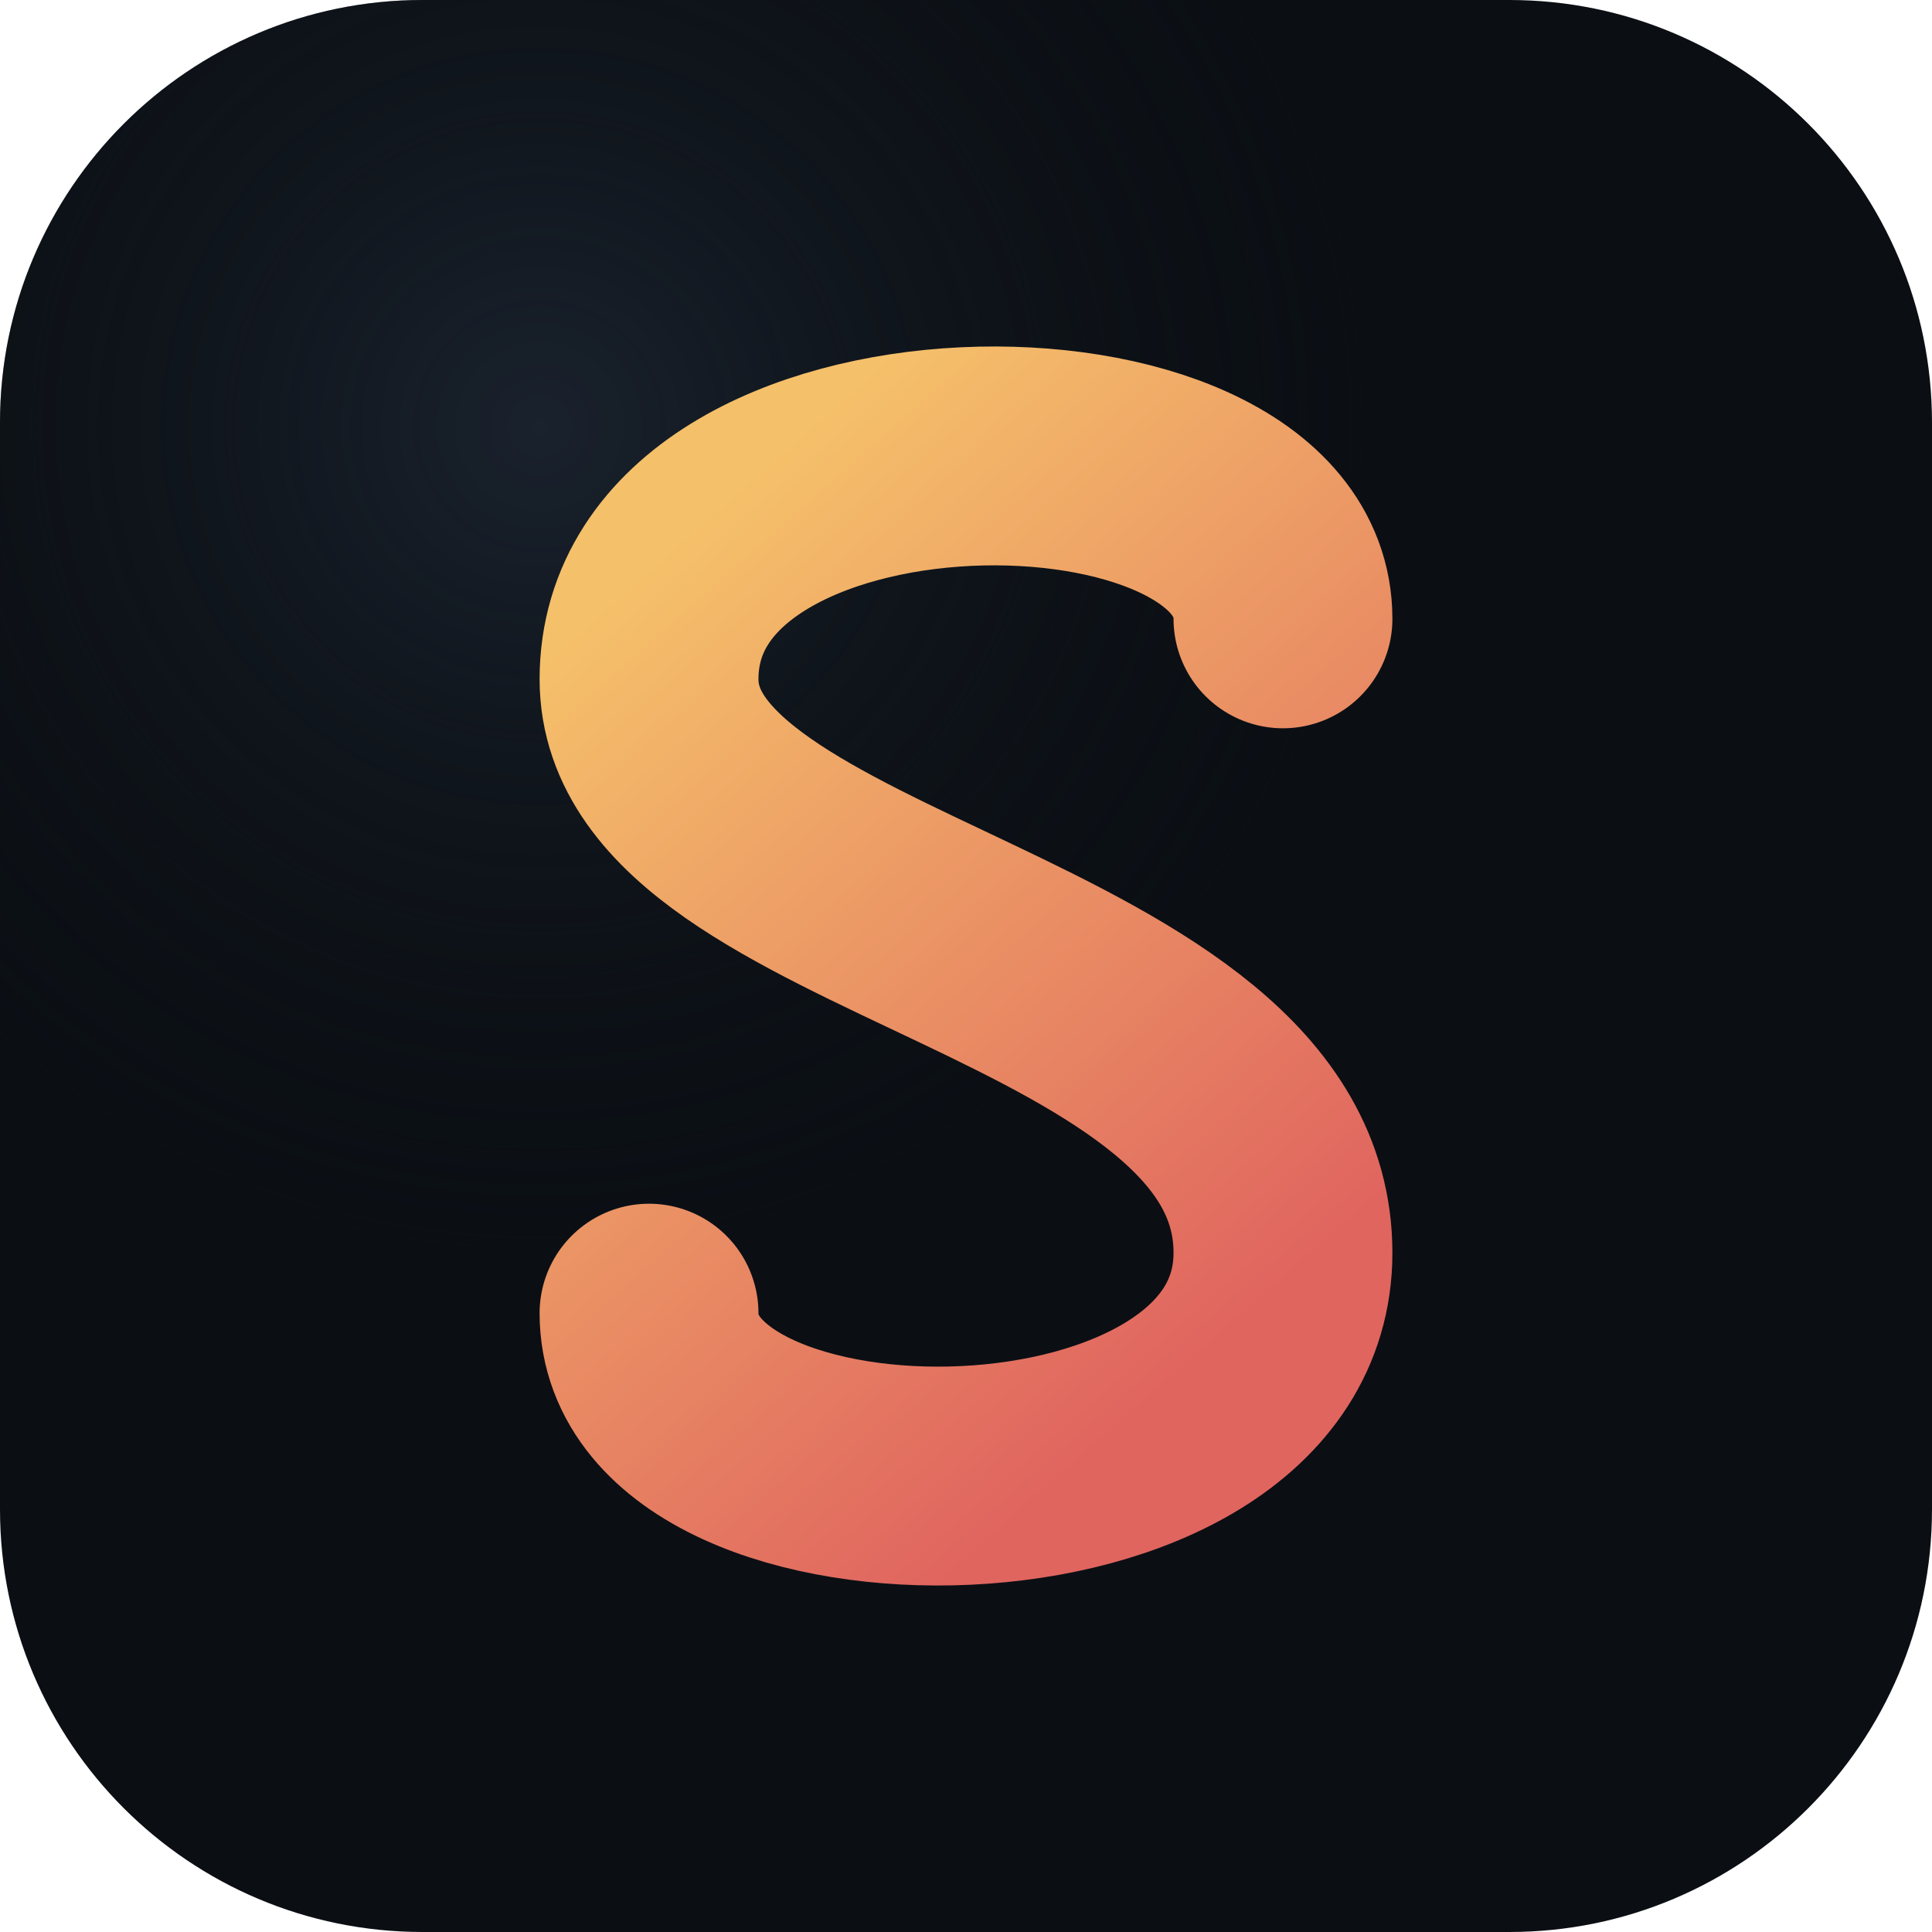
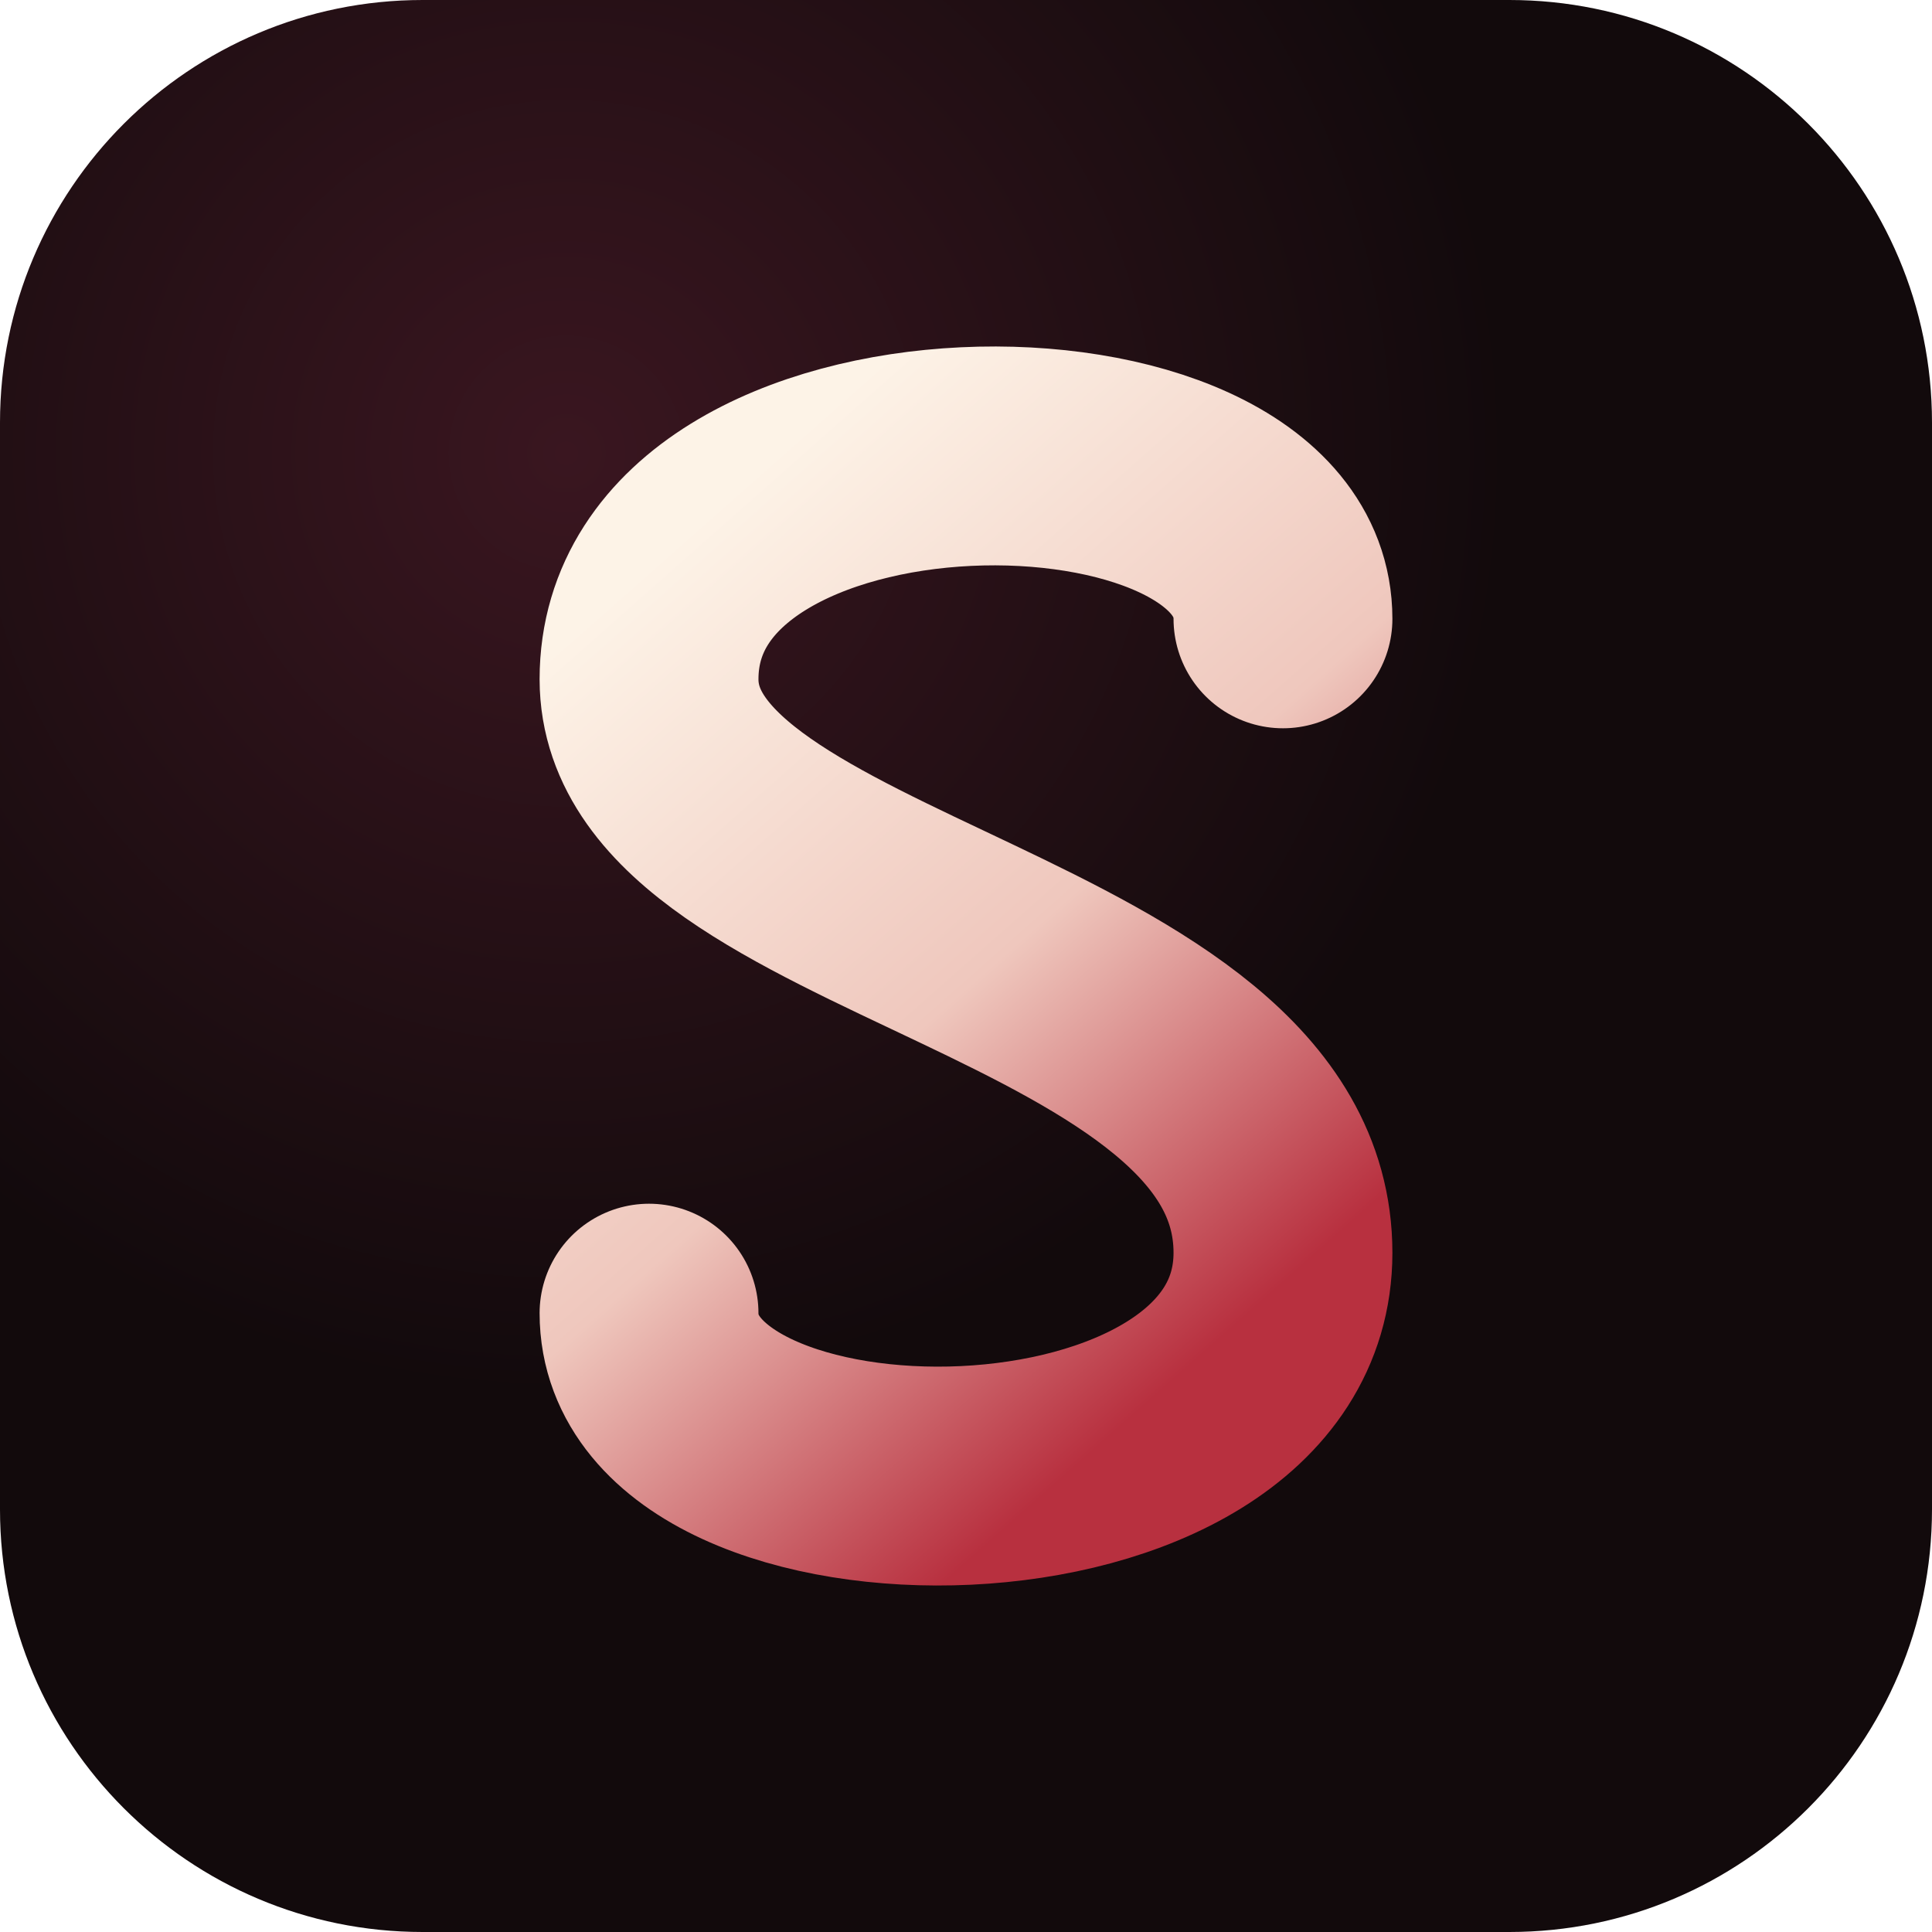
<svg xmlns="http://www.w3.org/2000/svg" width="512" height="512" viewBox="0 0 512 512" fill="none">
  <defs>
    <linearGradient id="s" x1="172" y1="150" x2="340" y2="340" gradientUnits="userSpaceOnUse">
-       <stop offset="0" stop-color="#f5c06a" />
-       <stop offset="1" stop-color="#e0655f" />
+       <stop offset="0" stop-color="#fdf3e7" />
+       <stop offset="0.55" stop-color="#efc7bd" />
+       <stop offset="1" stop-color="#b8303f" />
    </linearGradient>
-     <radialGradient id="g" cx="0" cy="0" r="1" gradientUnits="userSpaceOnUse" gradientTransform="translate(143 113) rotate(45) scale(226)">
-       <stop offset="0" stop-color="#1b2430" stop-opacity="0.9" />
-       <stop offset="1" stop-color="#0b0f14" stop-opacity="0" />
+     <radialGradient id="g" cx="0" cy="0" r="1" gradientUnits="userSpaceOnUse" gradientTransform="translate(150 120) rotate(45) scale(250)">
+       <stop offset="0" stop-color="#3a1620" stop-opacity="1" />
+       <stop offset="1" stop-color="#120a0c" stop-opacity="1" />
    </radialGradient>
  </defs>
-   <rect width="512" height="512" rx="112" fill="#0b0f14" />
  <rect width="512" height="512" rx="112" fill="url(#g)" />
  <path d="M340 164C340 104 172 104 172 180C172 244 340 252 340 332C340 408 172 408 172 348" stroke="url(#s)" stroke-width="58" stroke-linecap="round" stroke-linejoin="round" />
</svg>
